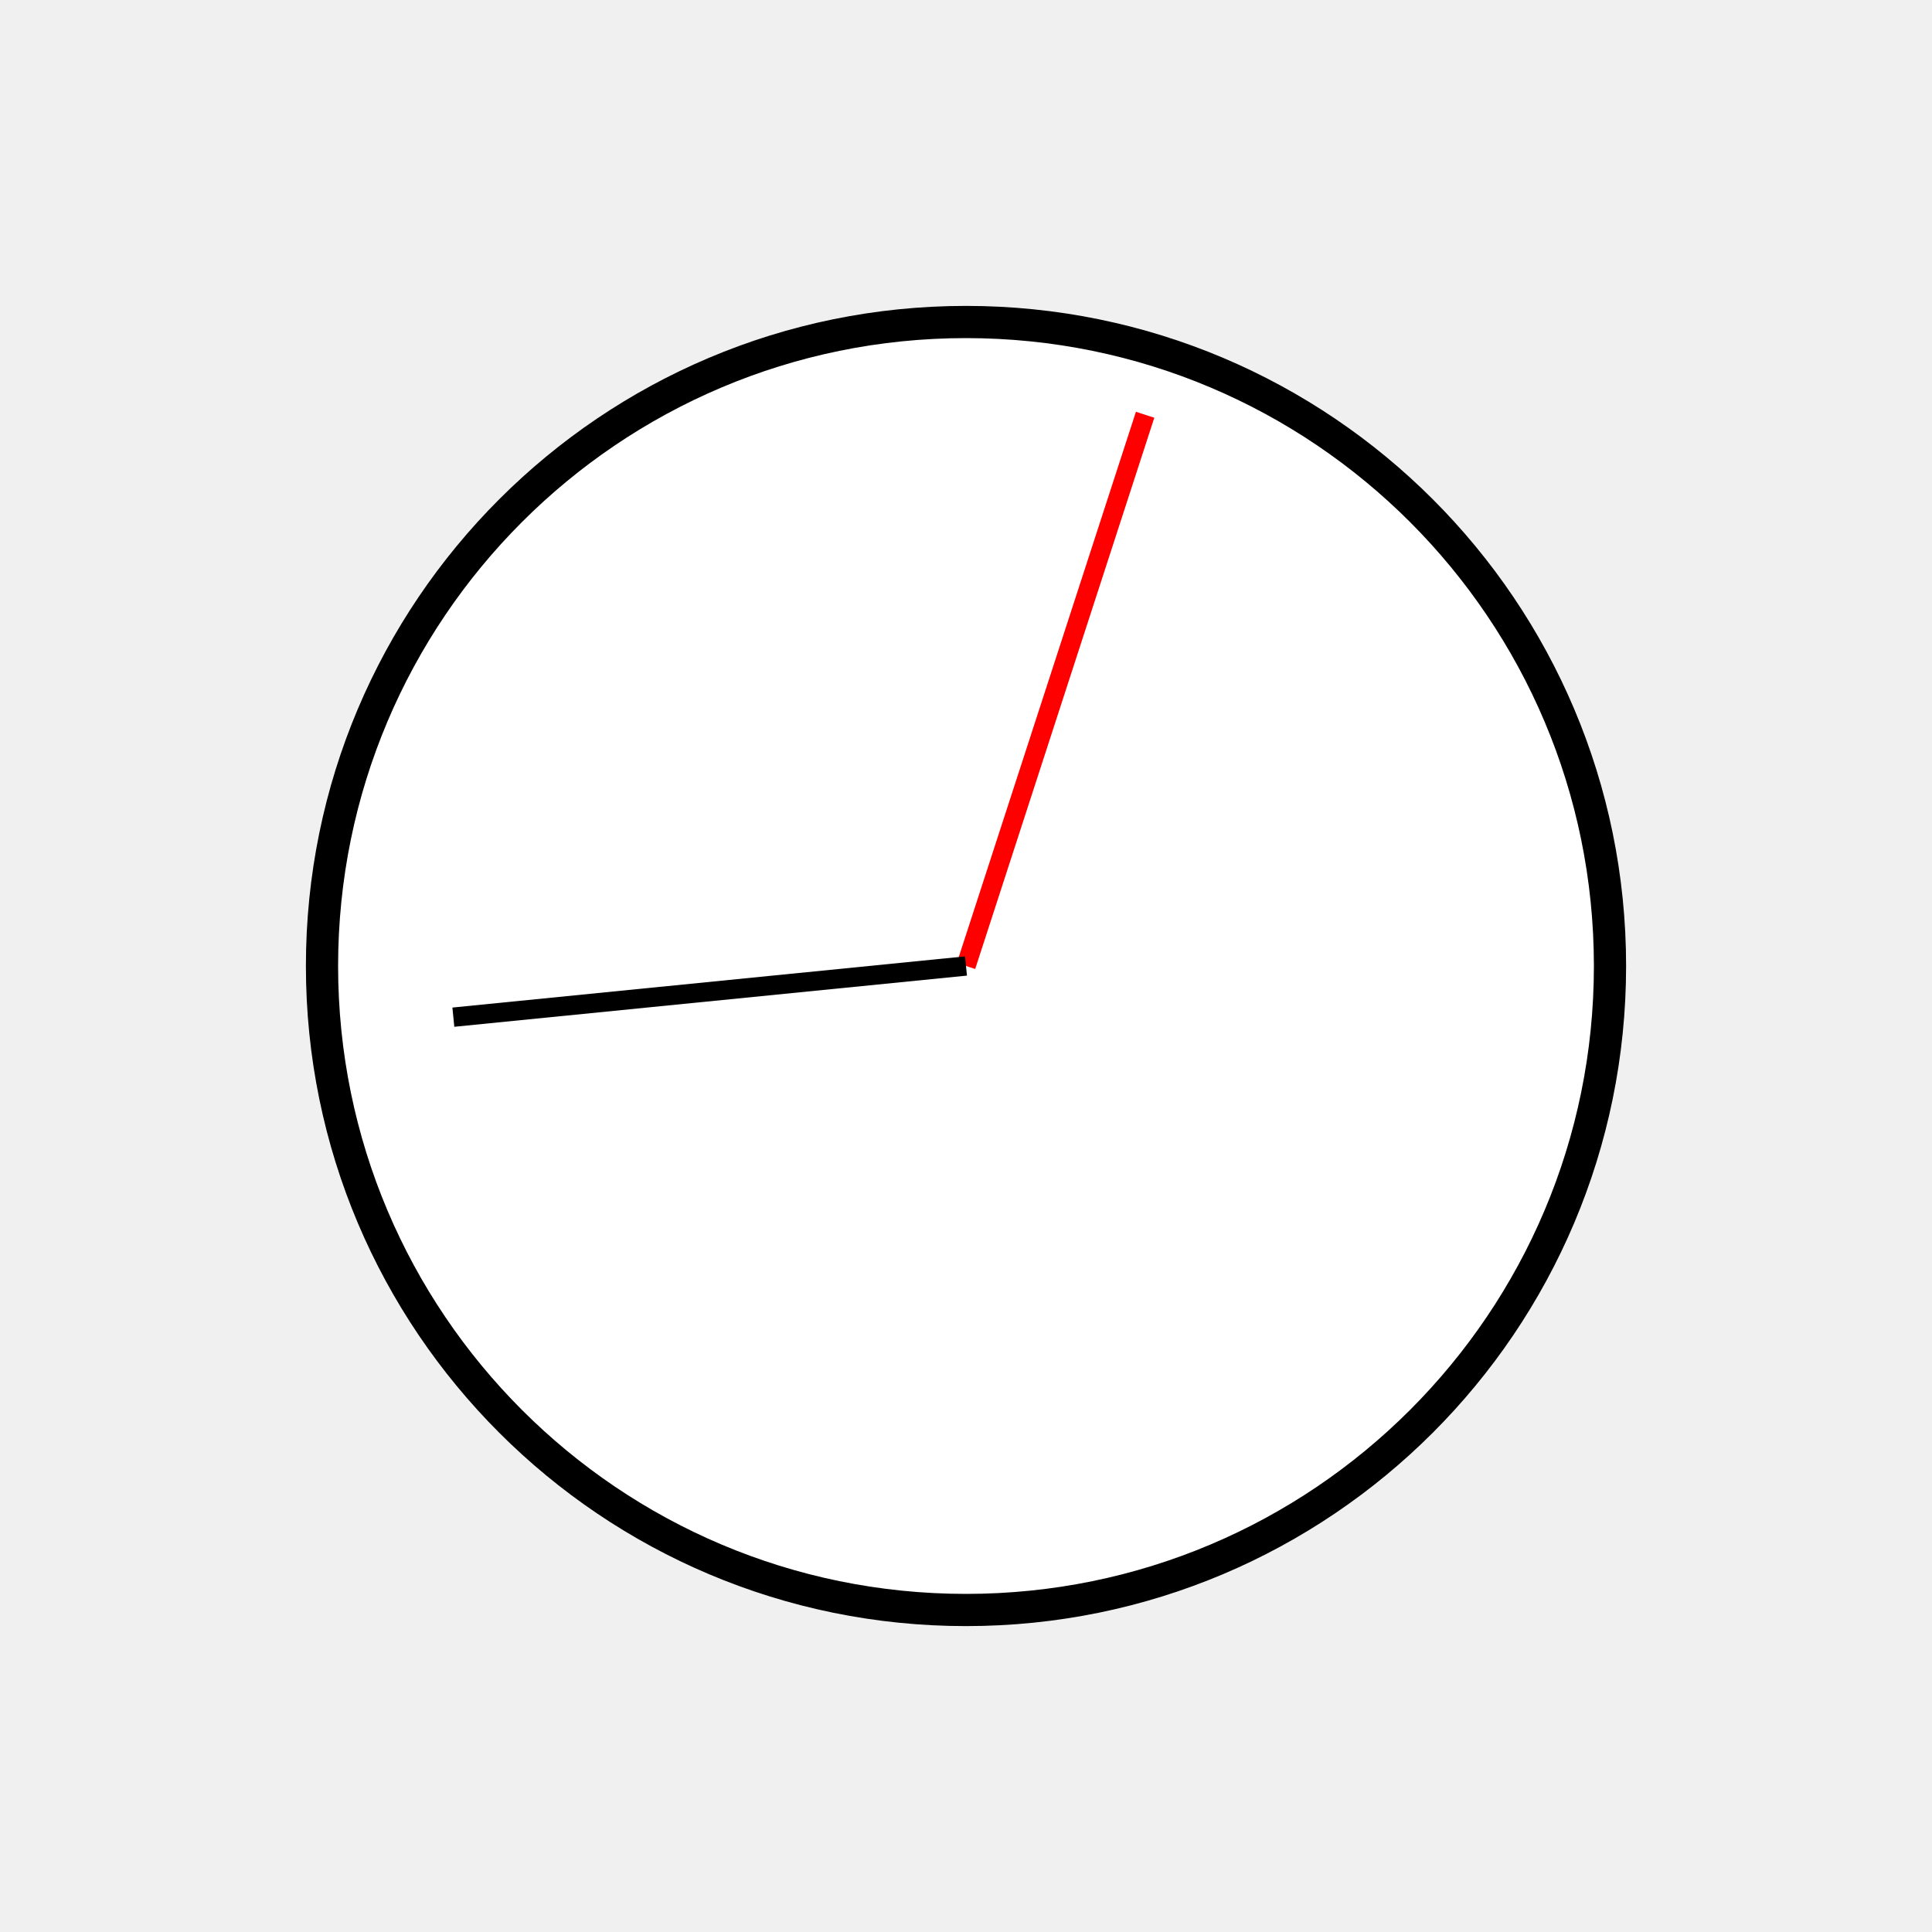
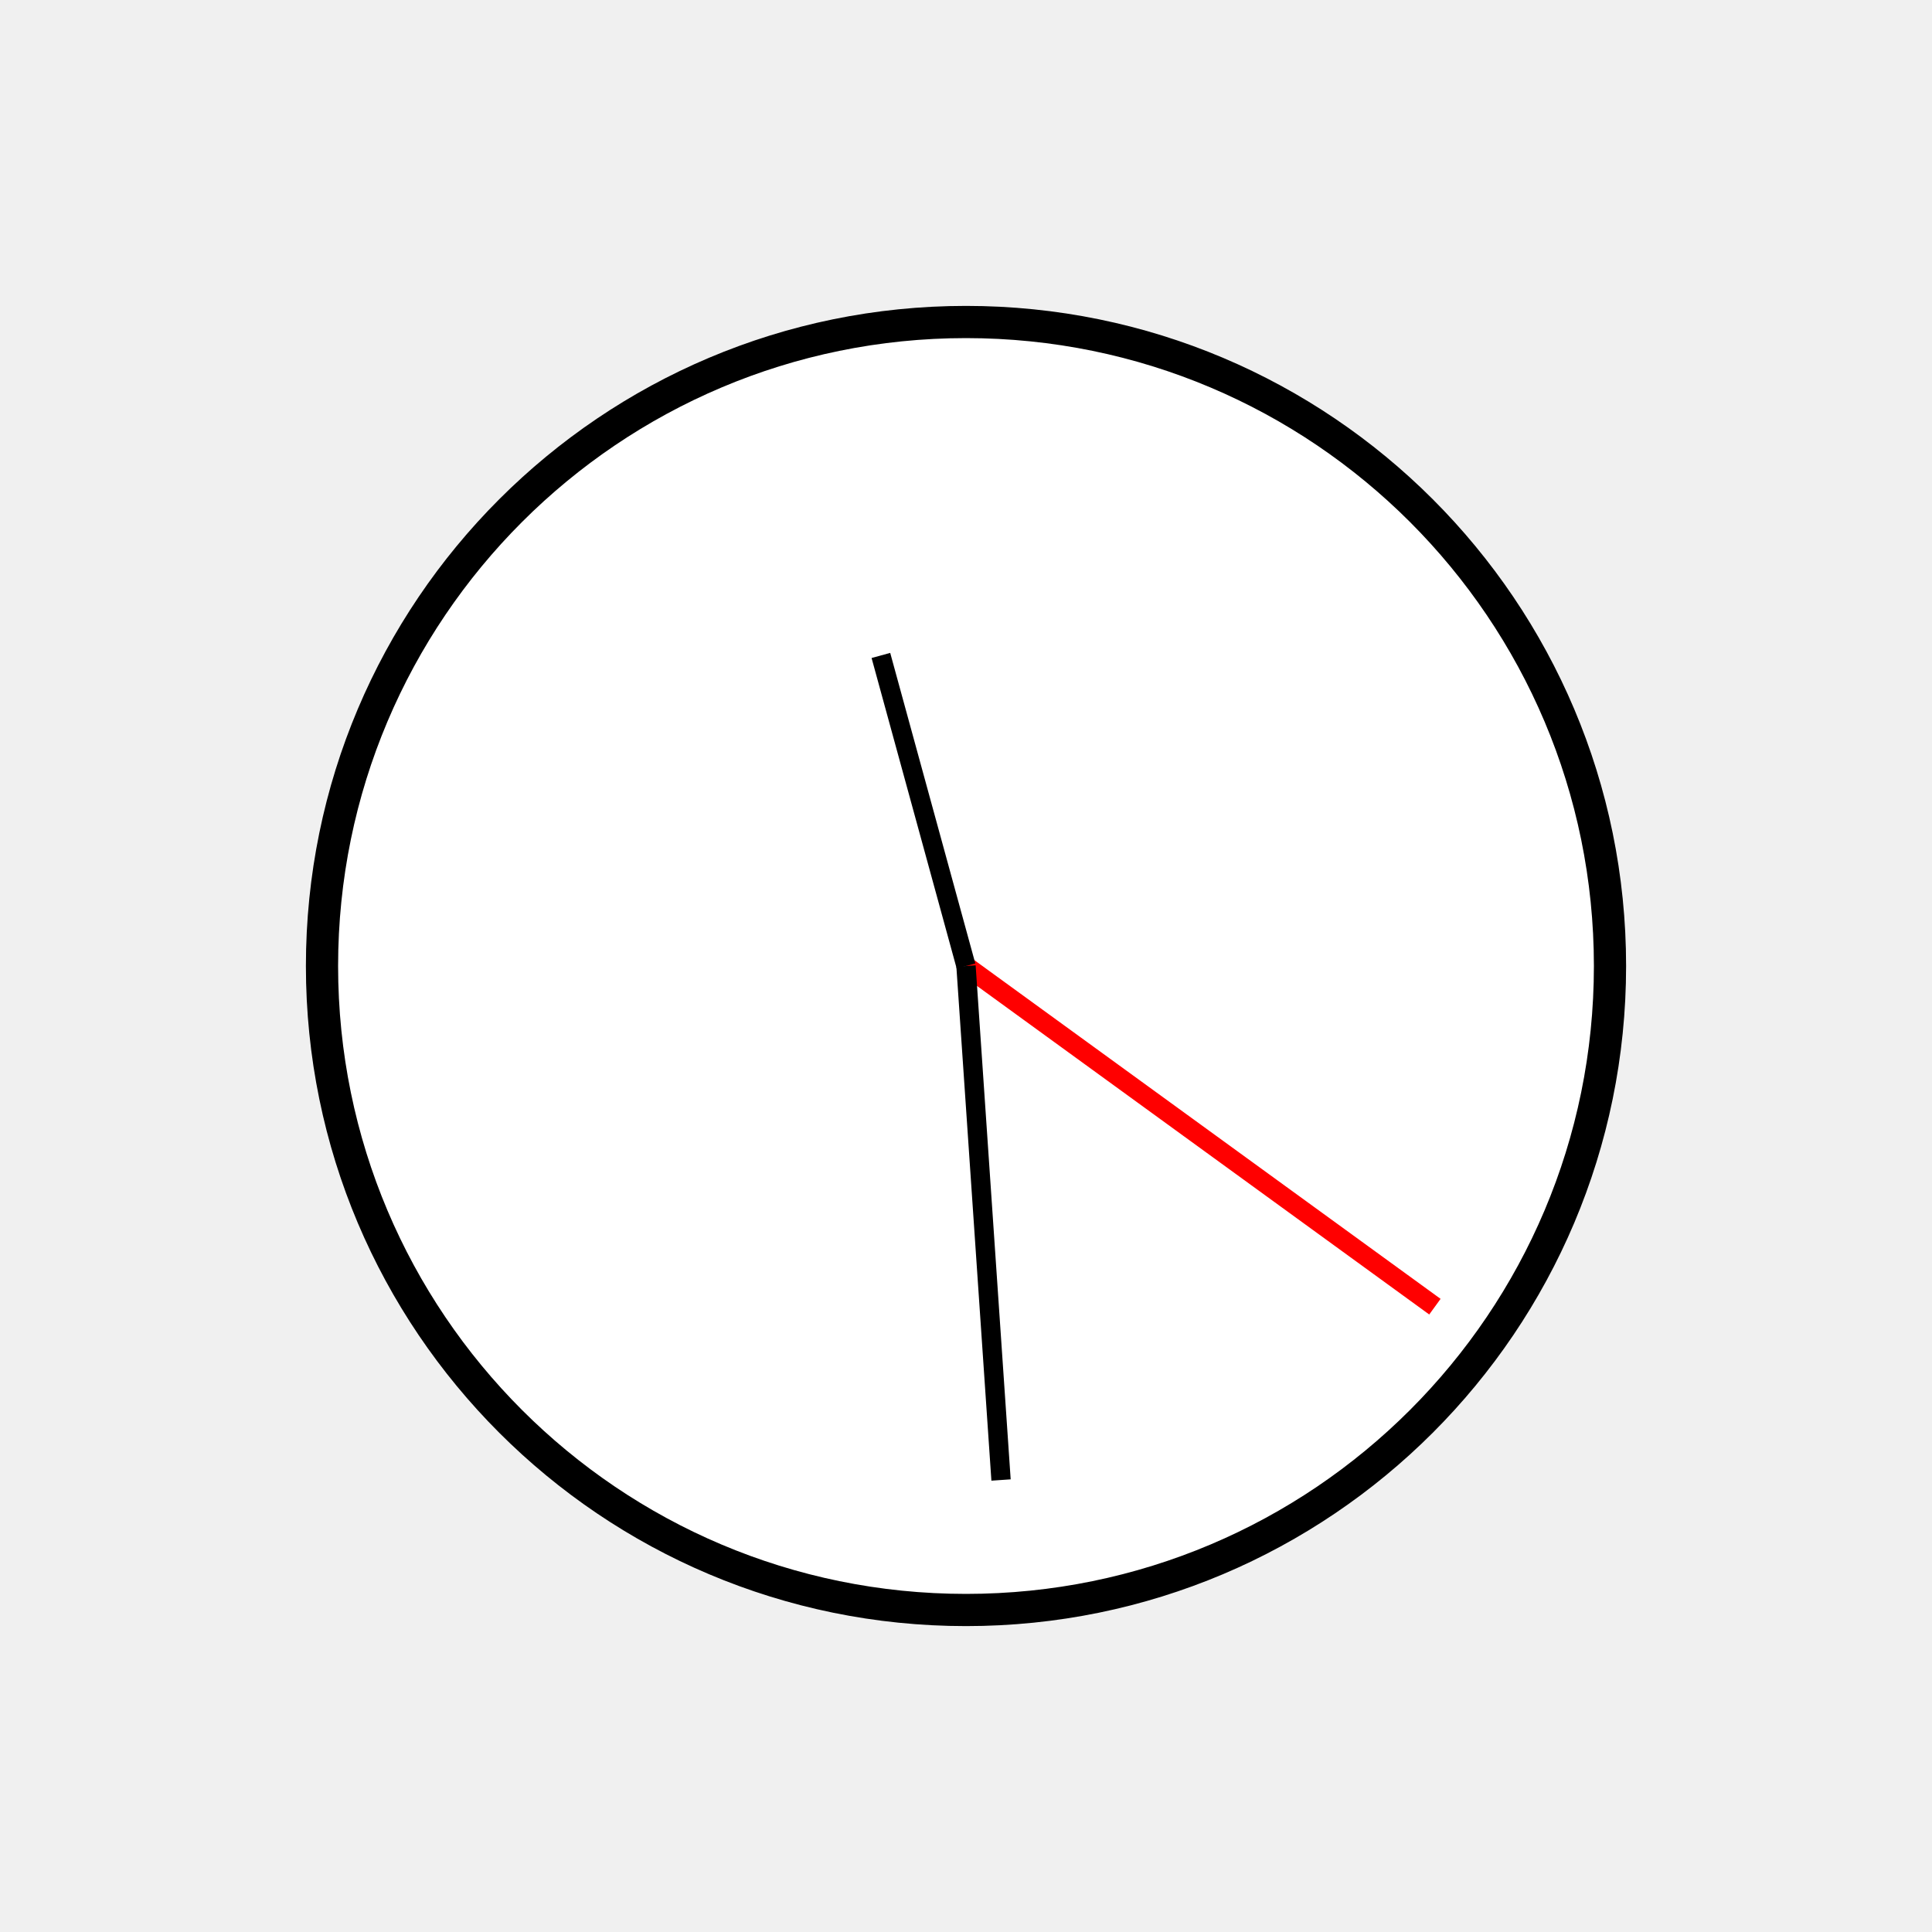
<svg xmlns="http://www.w3.org/2000/svg" width="100%" height="100%" viewBox="0 0 300 300" version="2.0">
  <circle cx="150" cy="150" r="100" style="fill:#fff;stroke:#000;stroke-width:5px;" />
-   <line x1="150" y1="150" x2="177.812" y2="64.405" style="fill:none;stroke:#f00;stroke-width:3px;" />
-   <line x1="150" y1="150" x2="70.396" y2="157.946" style="fill:none;stroke:#000;stroke-width:3px;" />
+   <line x1="150" y1="150" x2="222.812" y2="202.901" style="fill:none;stroke:#f00;stroke-width:3px;" />
+   <line x1="150" y1="150" x2="155.441" y2="229.815" style="fill:none;stroke:#000;stroke-width:3px;" />
+   <line x1="150" y1="150" x2="136.785" y2="101.778" style="fill:none;stroke:#000;stroke-width:3px;" />
</svg>
